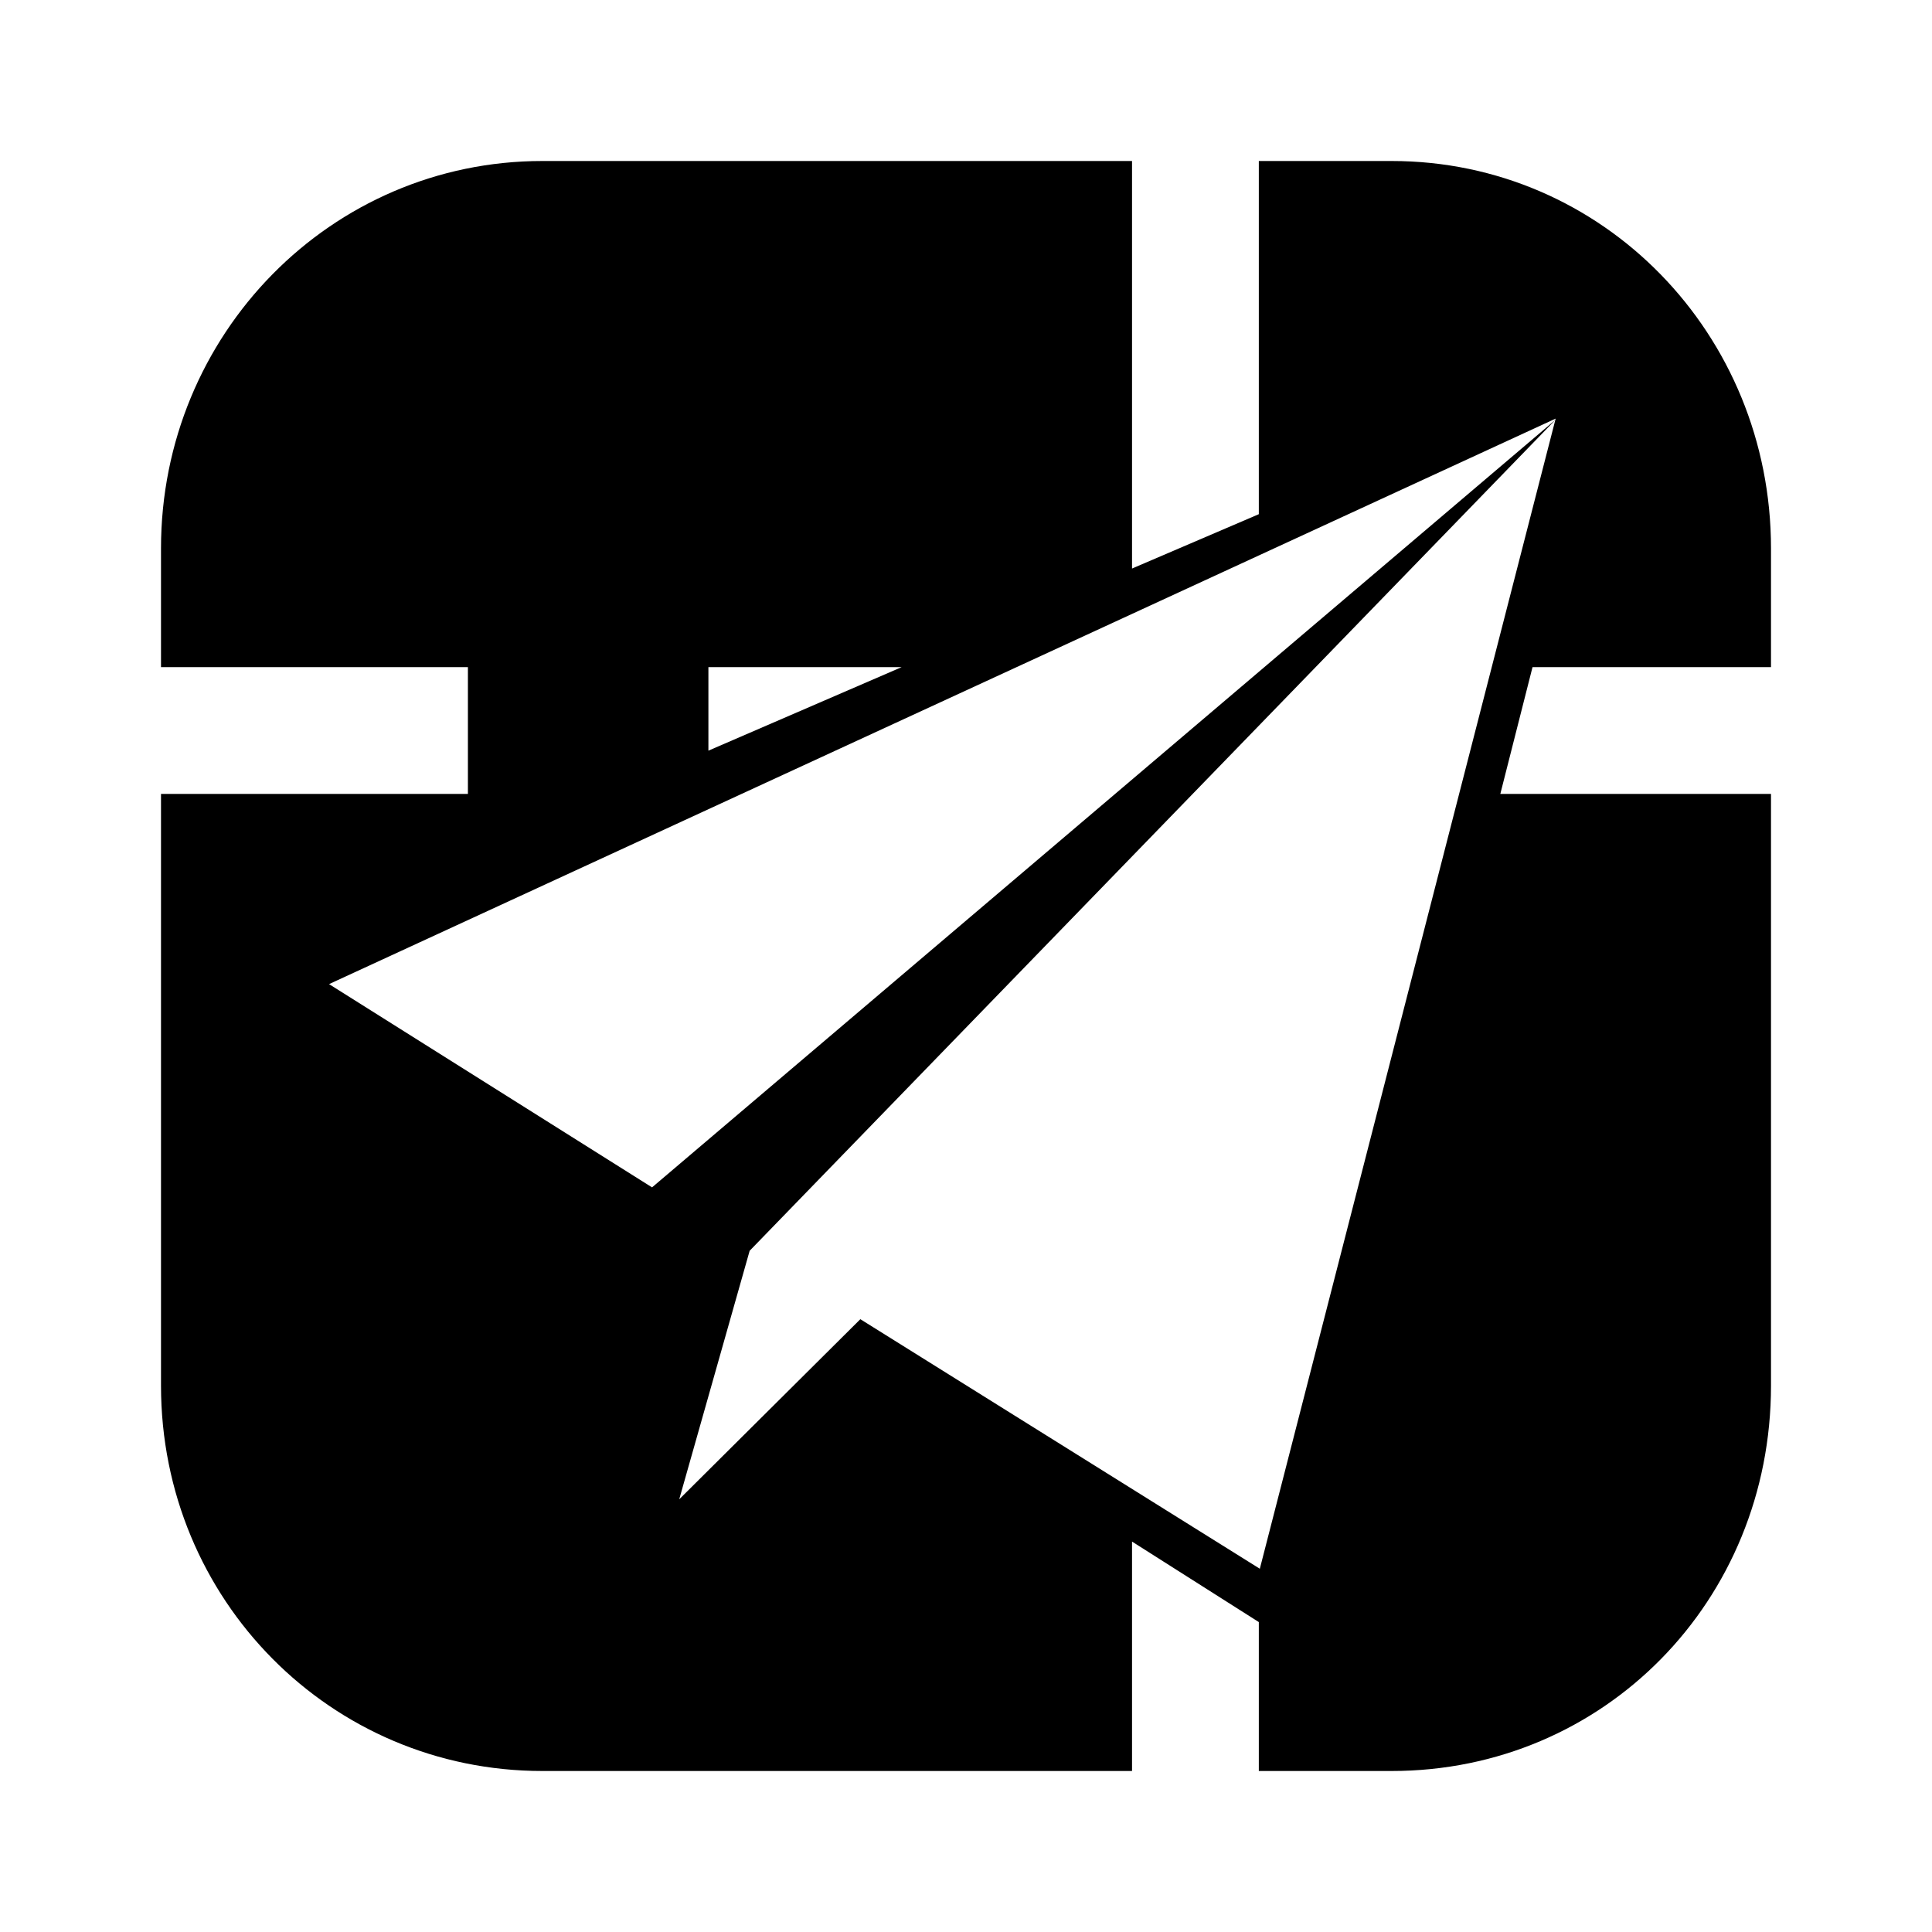
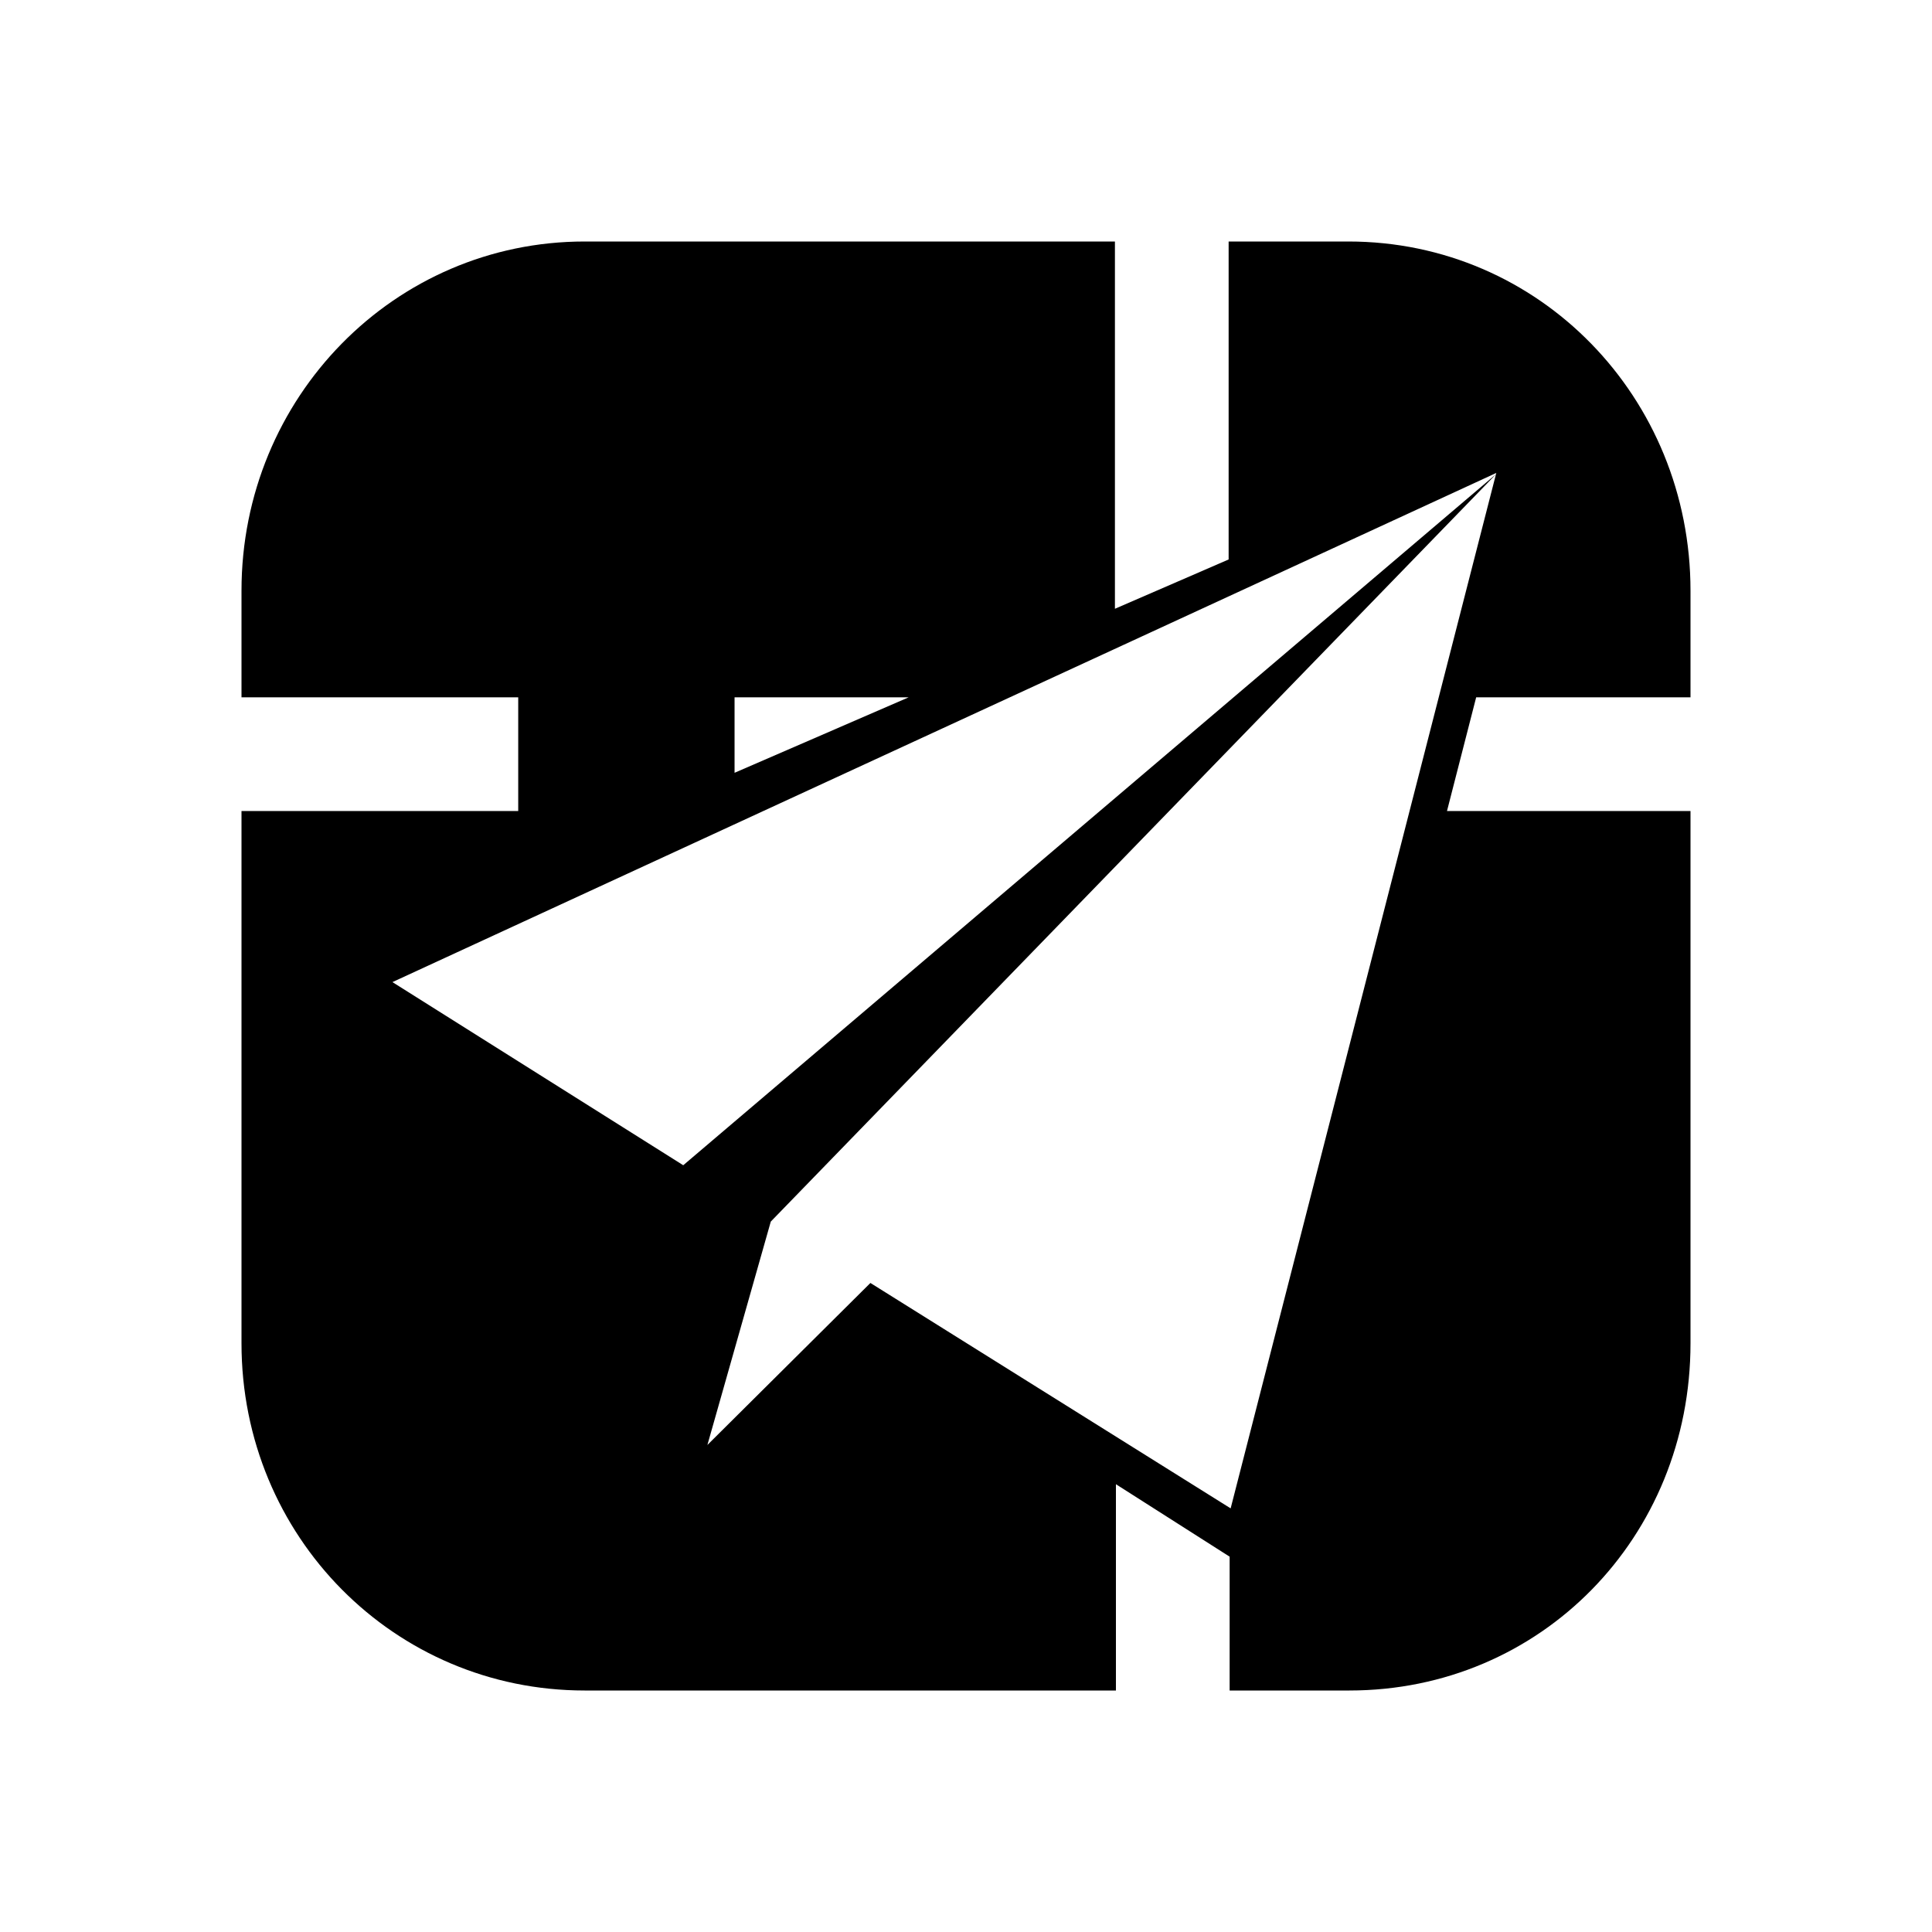
<svg xmlns="http://www.w3.org/2000/svg" width="192" height="192" viewBox="0 0 192 192">
-   <path d="M176,66.3h-23.7l-3.2,12.6H176v58.8c0,21.4-16.6,38.3-37.7,38.3h-13.2v-14.8l-12.6-8V176H53.9c-21,0-37.9-17-37.9-38.3V78.9  h30.5V66.3H16V54.5C16,33.2,32.9,16,53.9,16h58.6v40.5l12.6-5.4V16h13.2c21,0,37.7,17.2,37.7,38.5V66.3L176,66.3z M125.2,155.9  l29.4-114.3L32.7,97.8l32.1,20.2l89.8-76.3l-80.1,82.6l-7,24.7l18-17.9L125.2,155.9z M70.4,66.3v8.3l19.2-8.3H70.4z" fill="#000000" />
+   <path d="M168,69.3h-21.3l-2.9,11.3H168v52.9c0,19.3-14.9,34.5-33.9,34.5h-11.9v-13.3l-11.3-7.2V168H58.1C39.2,168,24,152.7,24,133.5  V80.6h27.5V69.3H24V58.7C24,39.5,39.2,24,58.1,24h52.7v36.5l11.3-4.9V24h11.9C153,24,168,39.5,168,58.7V69.3L168,69.3z M122.3,149.9  L148.7,47L39,97.6l28.9,18.2l80.8-68.7l-72.1,74.3l-6.3,22.2l16.2-16.1L122.3,149.9z M73,69.3v7.5l17.3-7.5H73z" fill="#000000" />
</svg>
